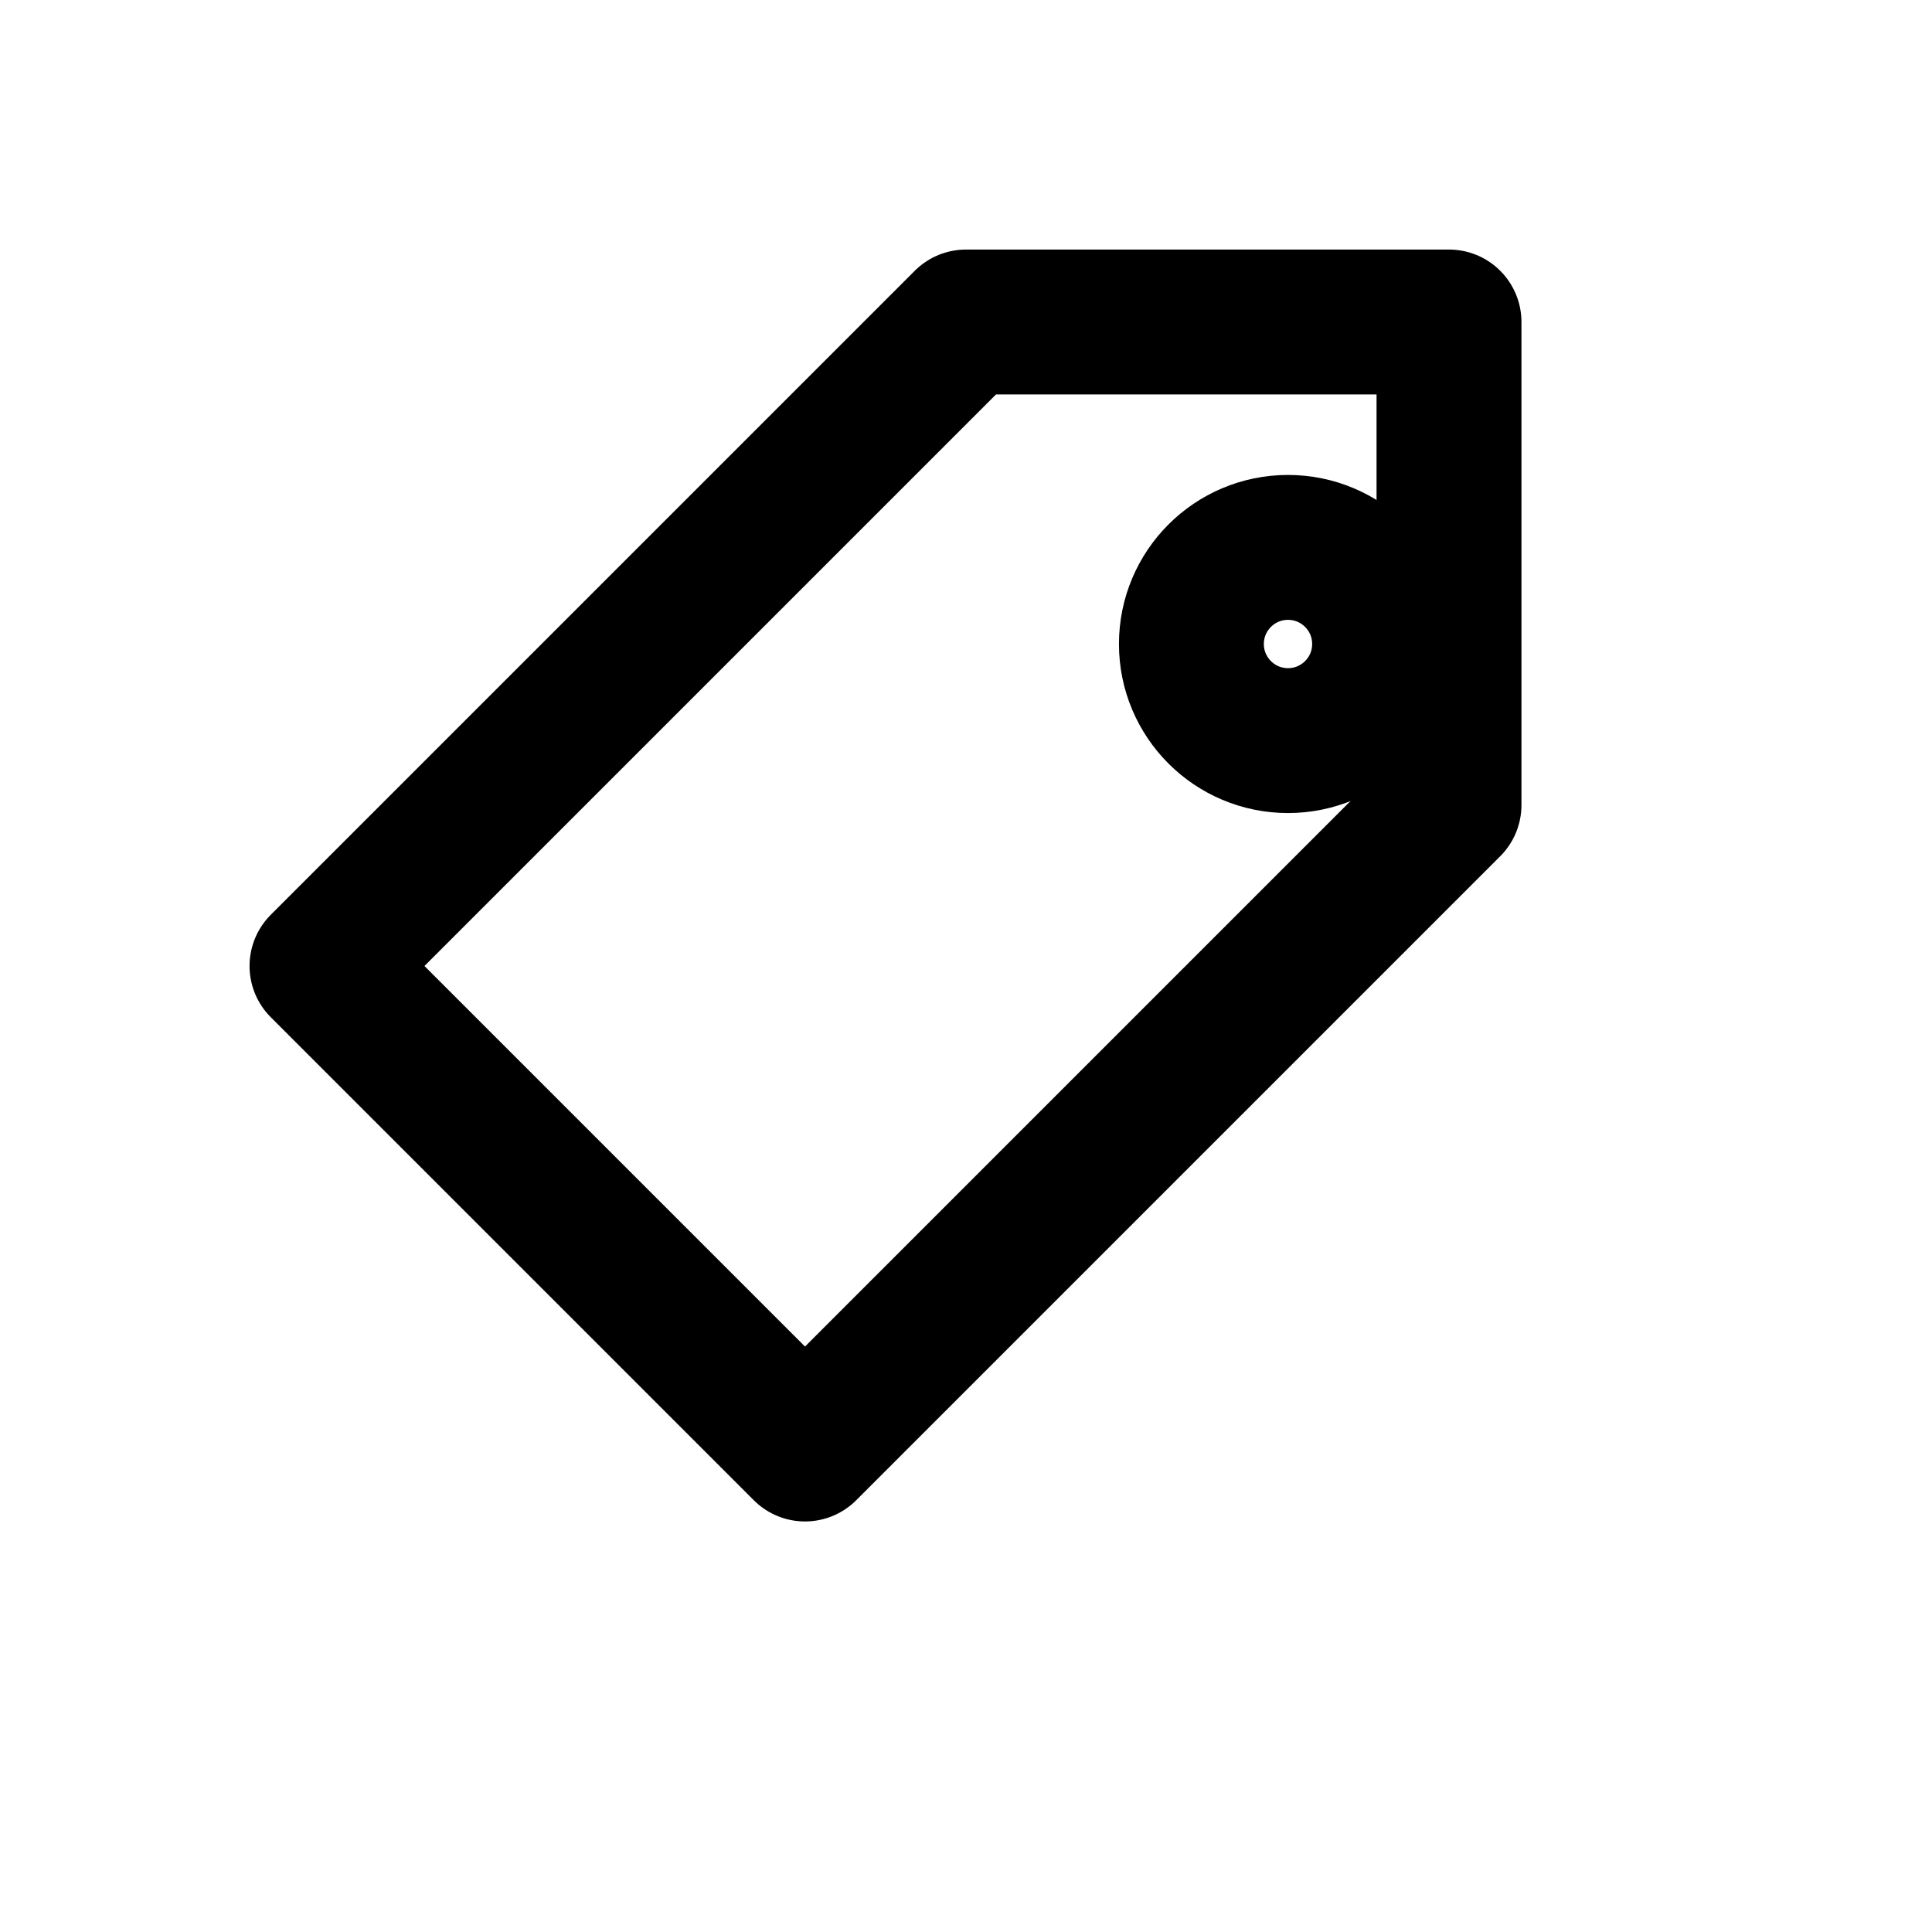
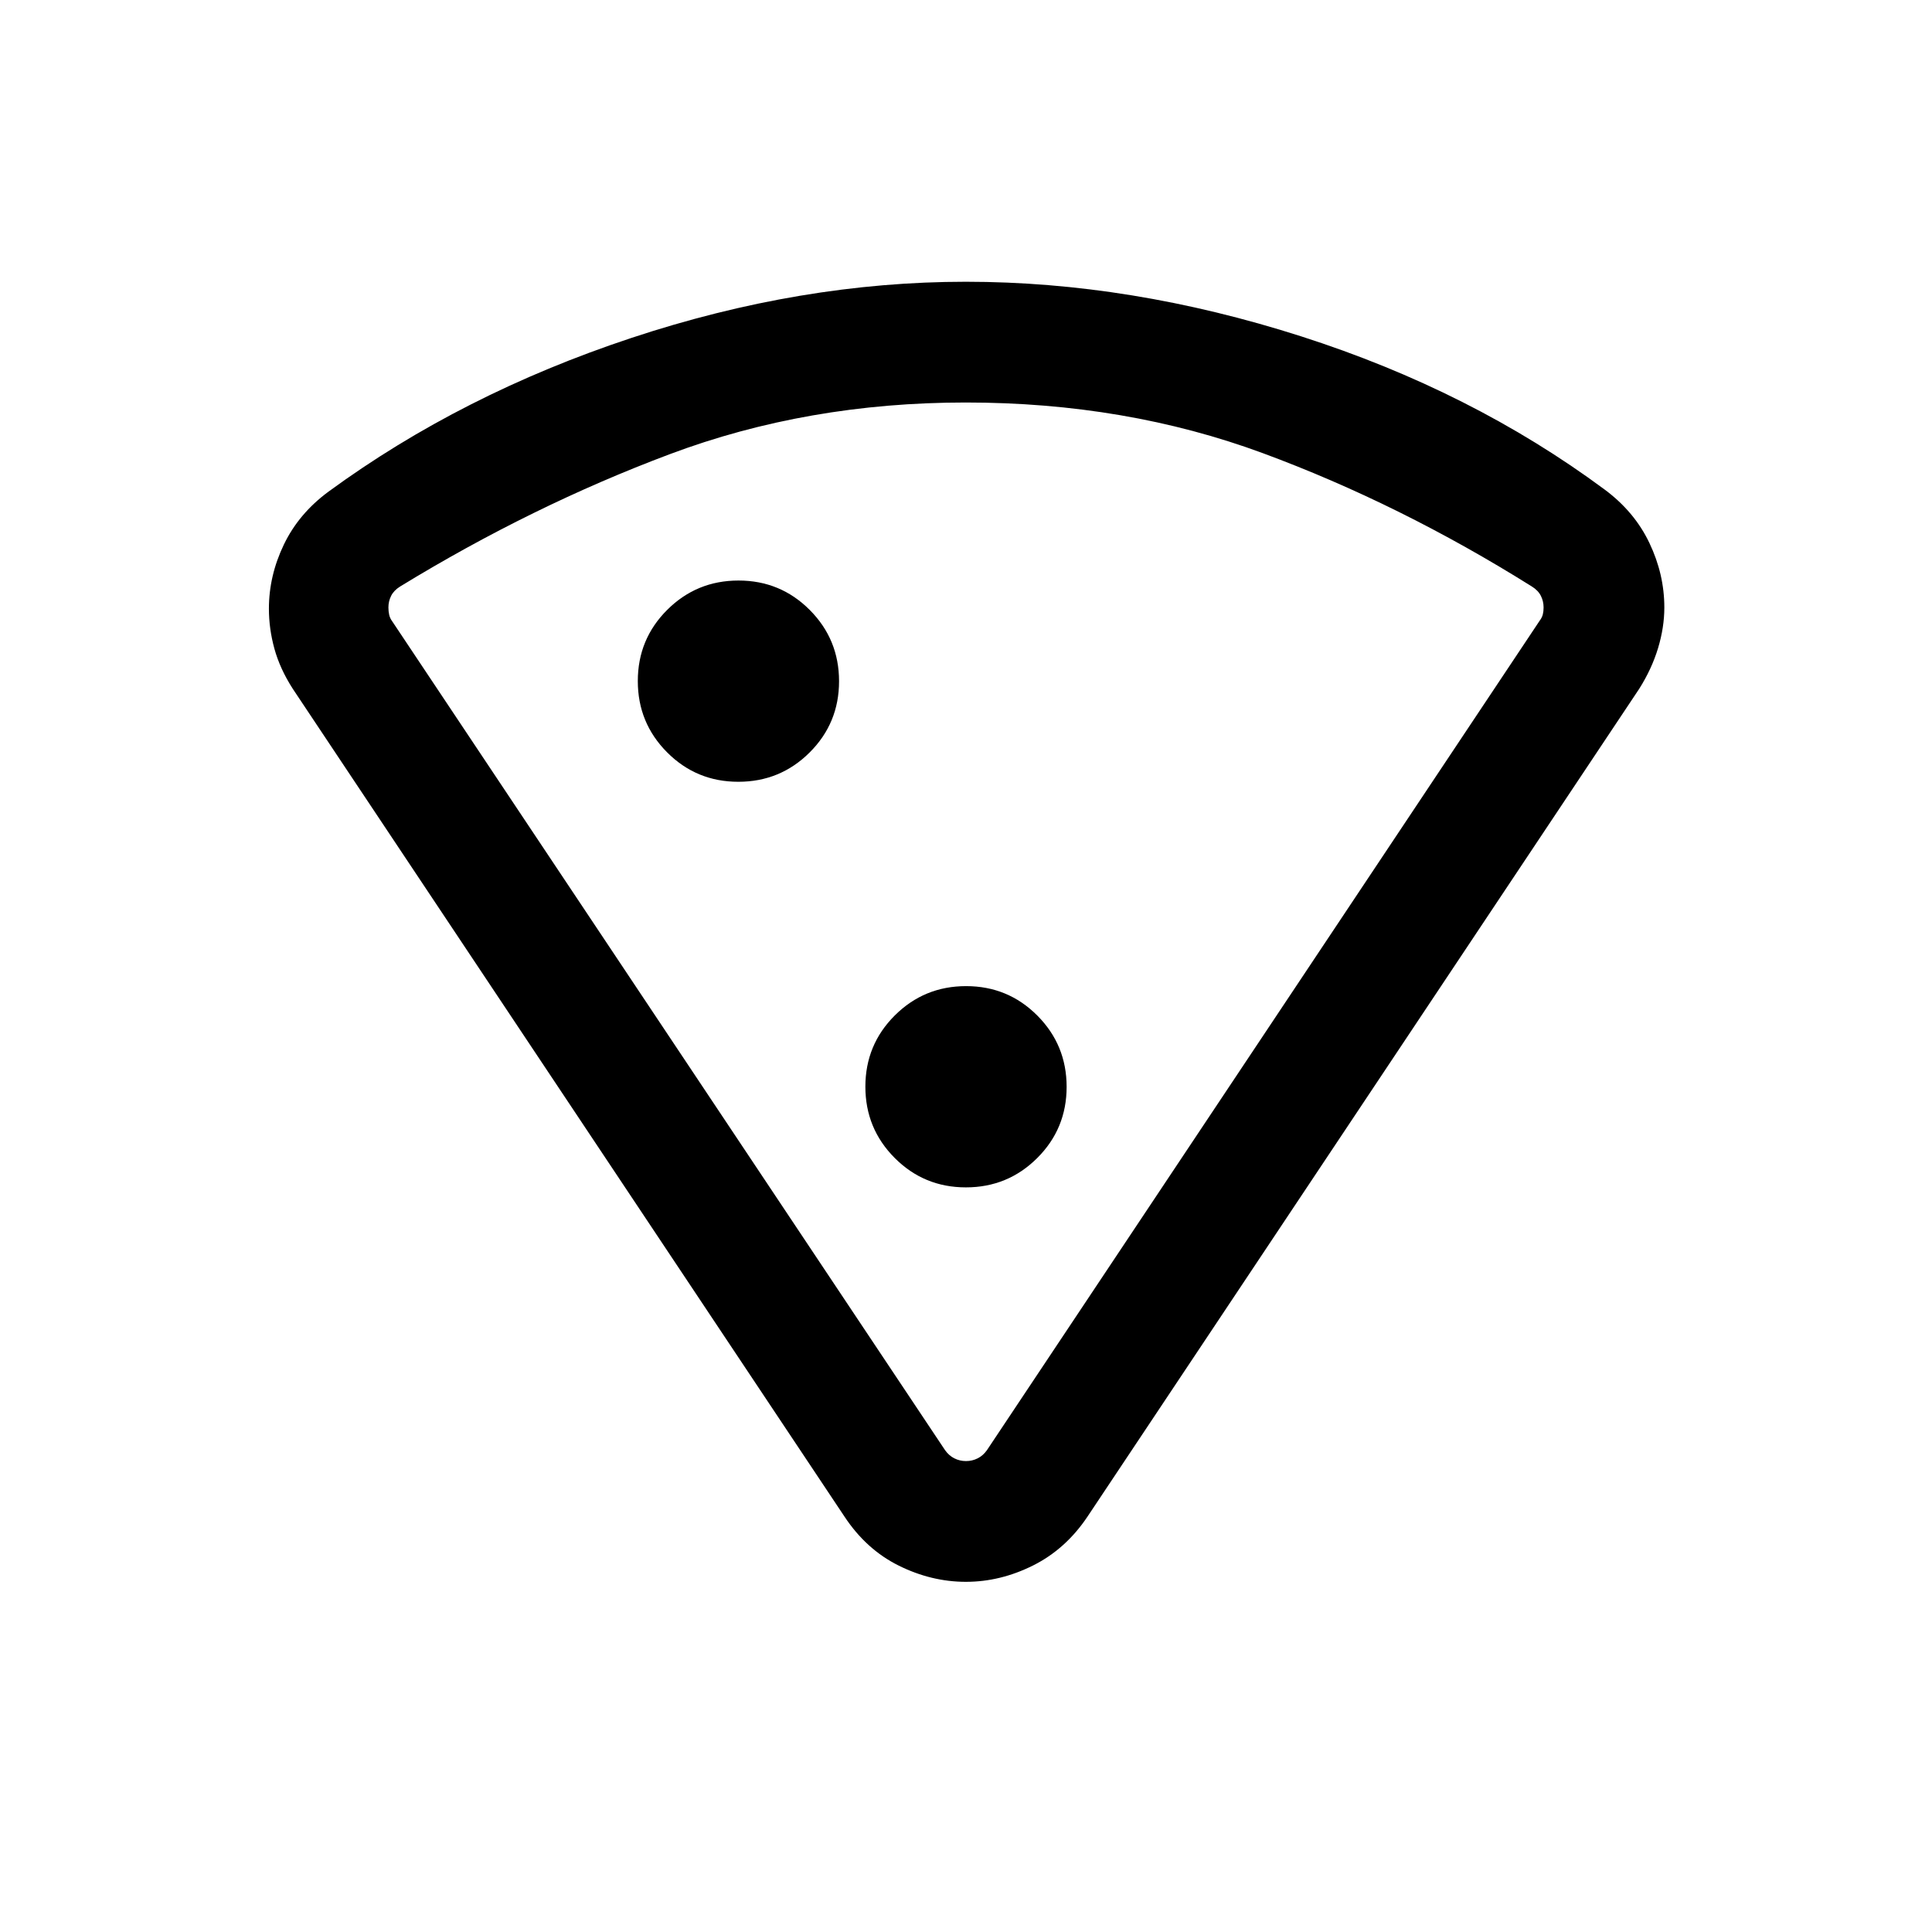
- <svg viewBox="0 0 24 24" fill="none" stroke="currentColor" stroke-width="1.8" stroke-linecap="round" stroke-linejoin="round">
-   <path d="M4 12l8-8h6v6l-8 8-6-6z" />
-   <circle cx="16" cy="8" r="1.2" />
+ <svg xmlns="http://www.w3.org/2000/svg" height="24" viewBox="0 -960 960 960" width="24">
+   <path d="M479.914-819.999q81.932 0 166.585 27.116 84.653 27.115 150.807 76.114 14.846 10.991 22.269 26.56 7.423 15.57 7.423 32.055 0 9.872-3.115 20.193-3.116 10.32-9.346 20.192L540.461-206.54q-10.846 16.269-27.115 24.403-16.269 8.135-33.393 8.135-17.123 0-33.346-8.039-16.222-8.038-27.068-24.499L145.463-617.769q-6.378-9.943-9.112-19.885-2.734-9.942-2.734-19.884 0-16.377 7.423-31.845 7.423-15.467 22.269-26.386 66.154-48.384 150.413-76.307 84.26-27.923 166.192-27.923Zm-.08 59.999q-78.603 0-147.064 25.692-68.462 25.692-134 65.769-3.077 1.923-4.423 4.616-1.347 2.692-1.347 5.769 0 1.924.385 3.655.385 1.73 1.539 3.269l274.691 411.844q1.923 2.693 4.615 4.039 2.693 1.346 5.77 1.346 3.077 0 5.77-1.346 2.692-1.346 4.615-4.039l274.691-412.229q1.154-1.538 1.539-3.077.385-1.538.385-3.462 0-3.077-1.347-5.769-1.346-2.693-4.423-4.616-65.538-41.077-133.692-66.269Q559.384-760 479.834-760ZM366.877-571.539q20.814 0 35.429-14.57 14.615-14.57 14.615-35.384t-14.57-35.43q-14.569-14.615-35.384-14.615-20.814 0-35.429 14.57-14.615 14.57-14.615 35.384t14.57 35.43q14.57 14.615 35.384 14.615Zm113.078 201.538q20.814 0 35.429-14.57 14.615-14.57 14.615-35.384t-14.57-35.429q-14.57-14.615-35.384-14.615t-35.429 14.57q-14.615 14.57-14.615 35.384t14.57 35.429q14.57 14.615 35.384 14.615Zm.045 136Z" />
</svg>
